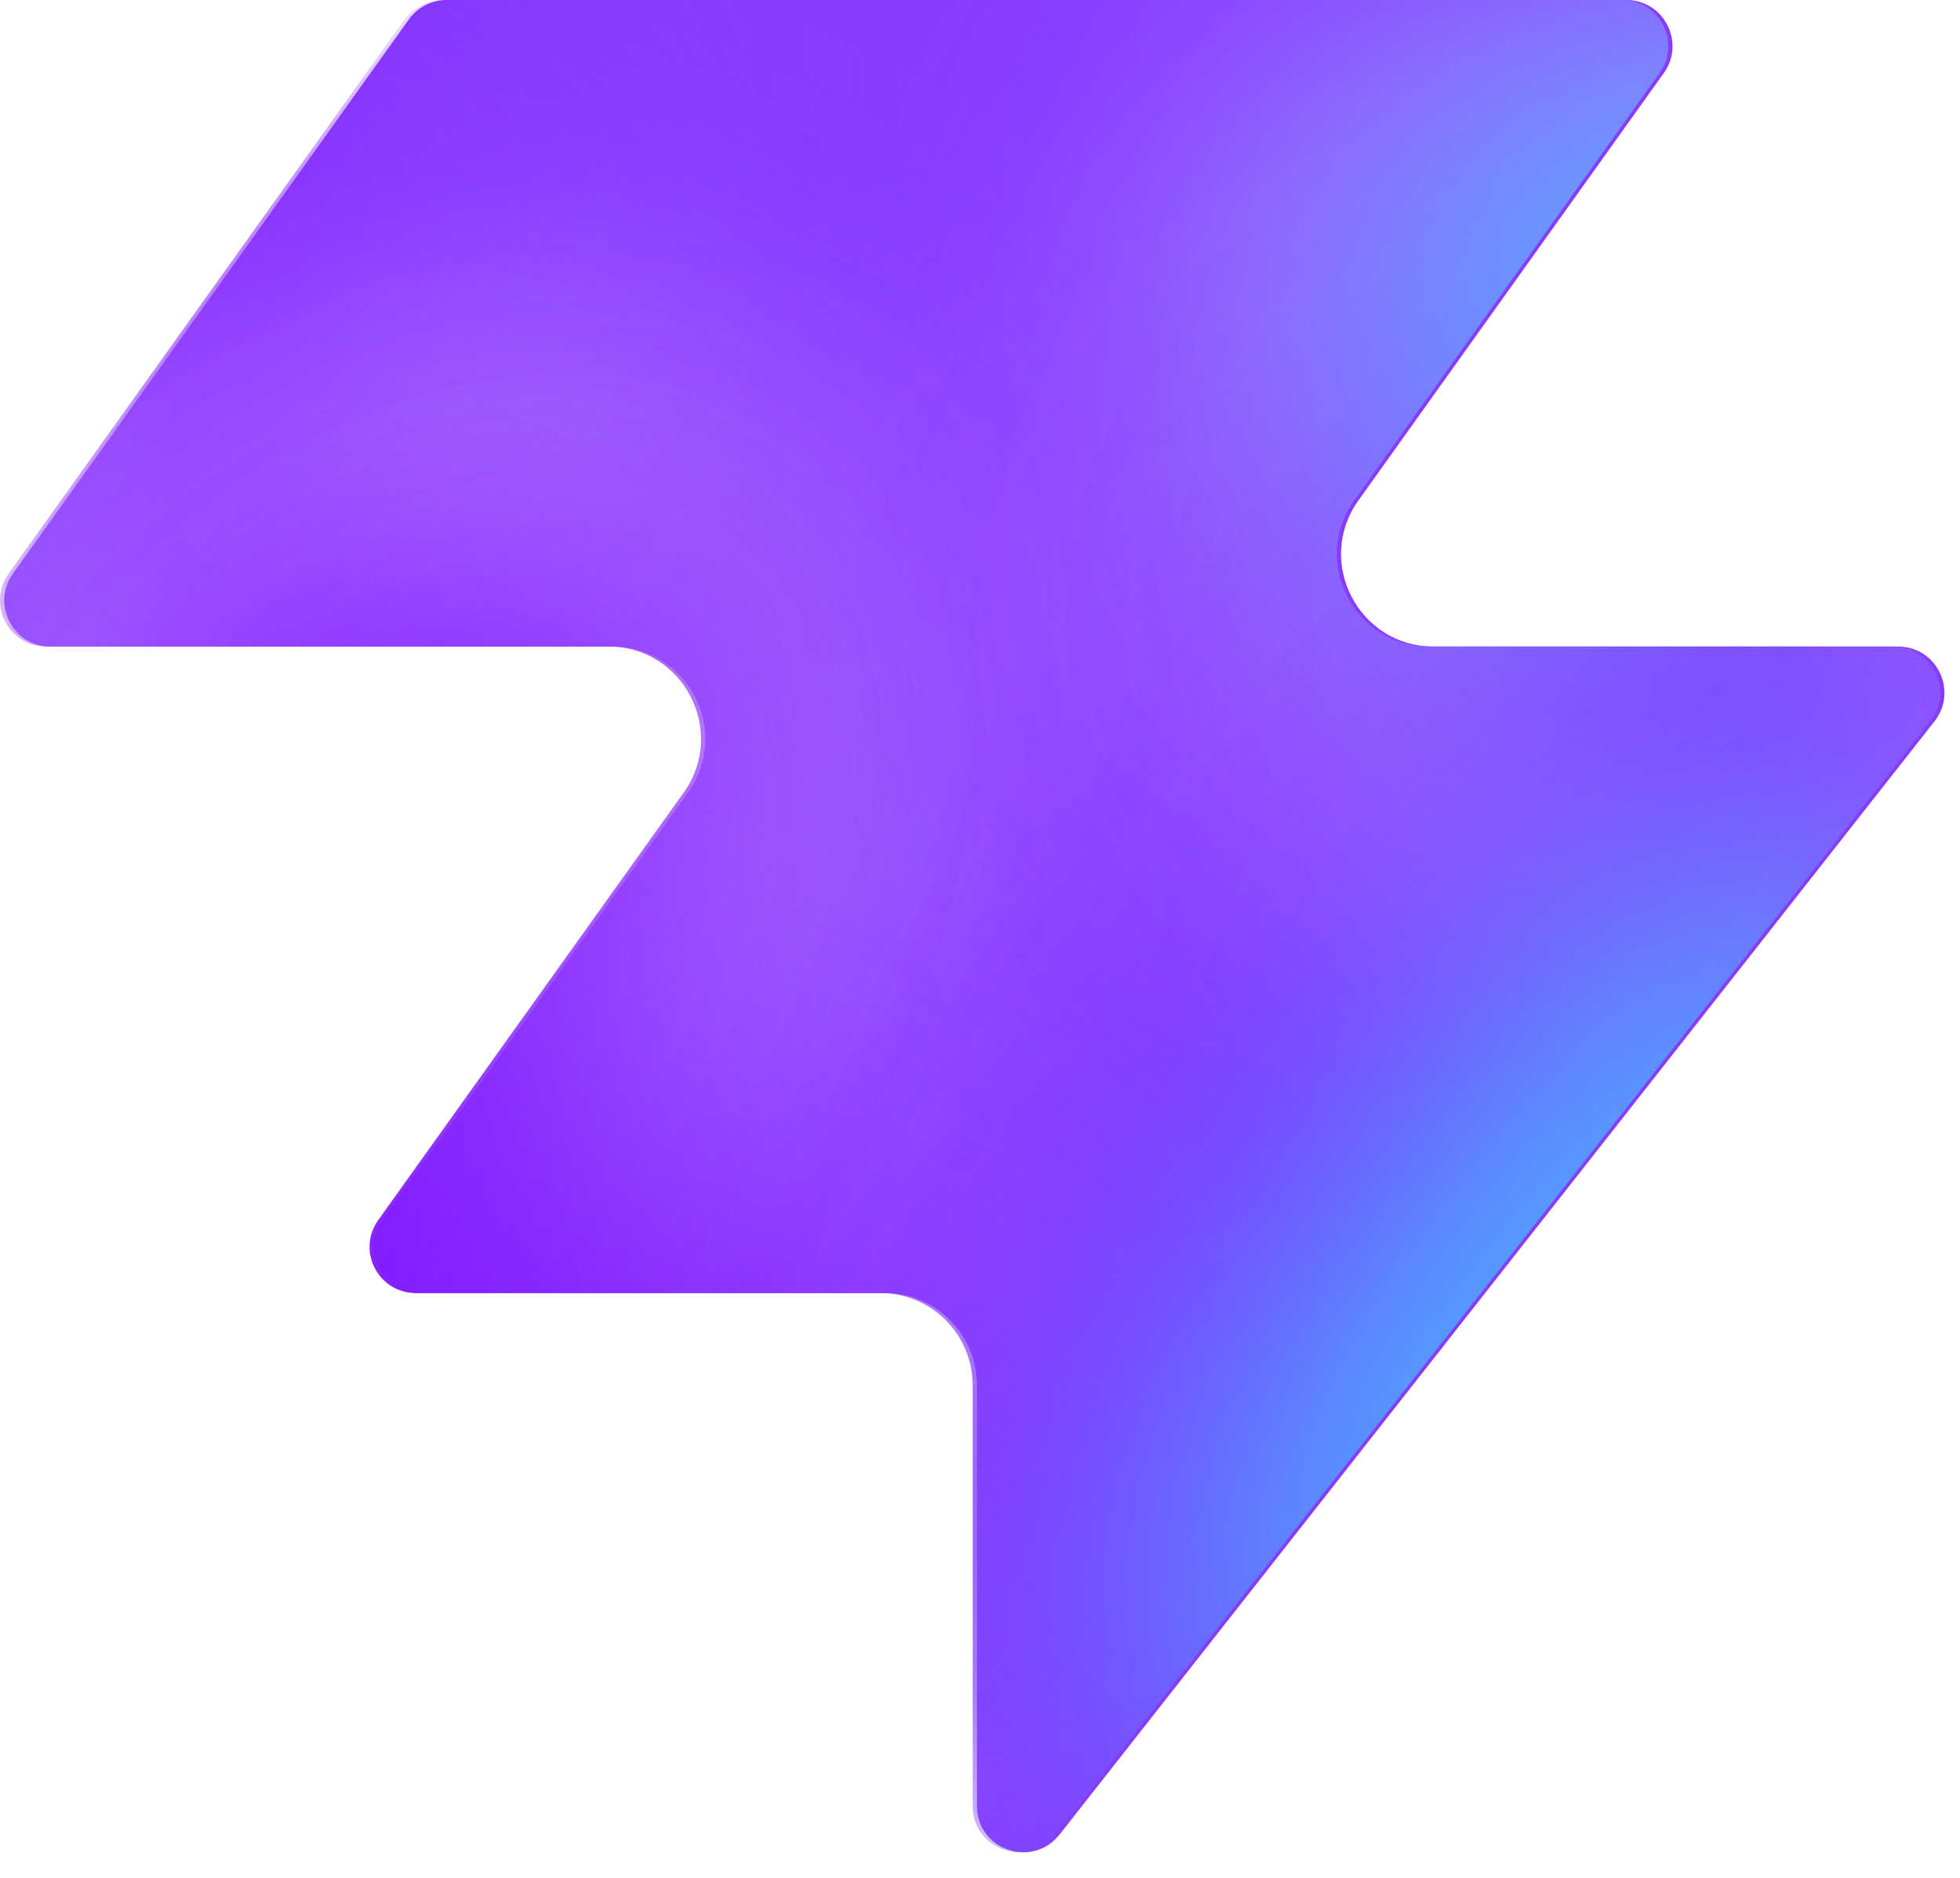
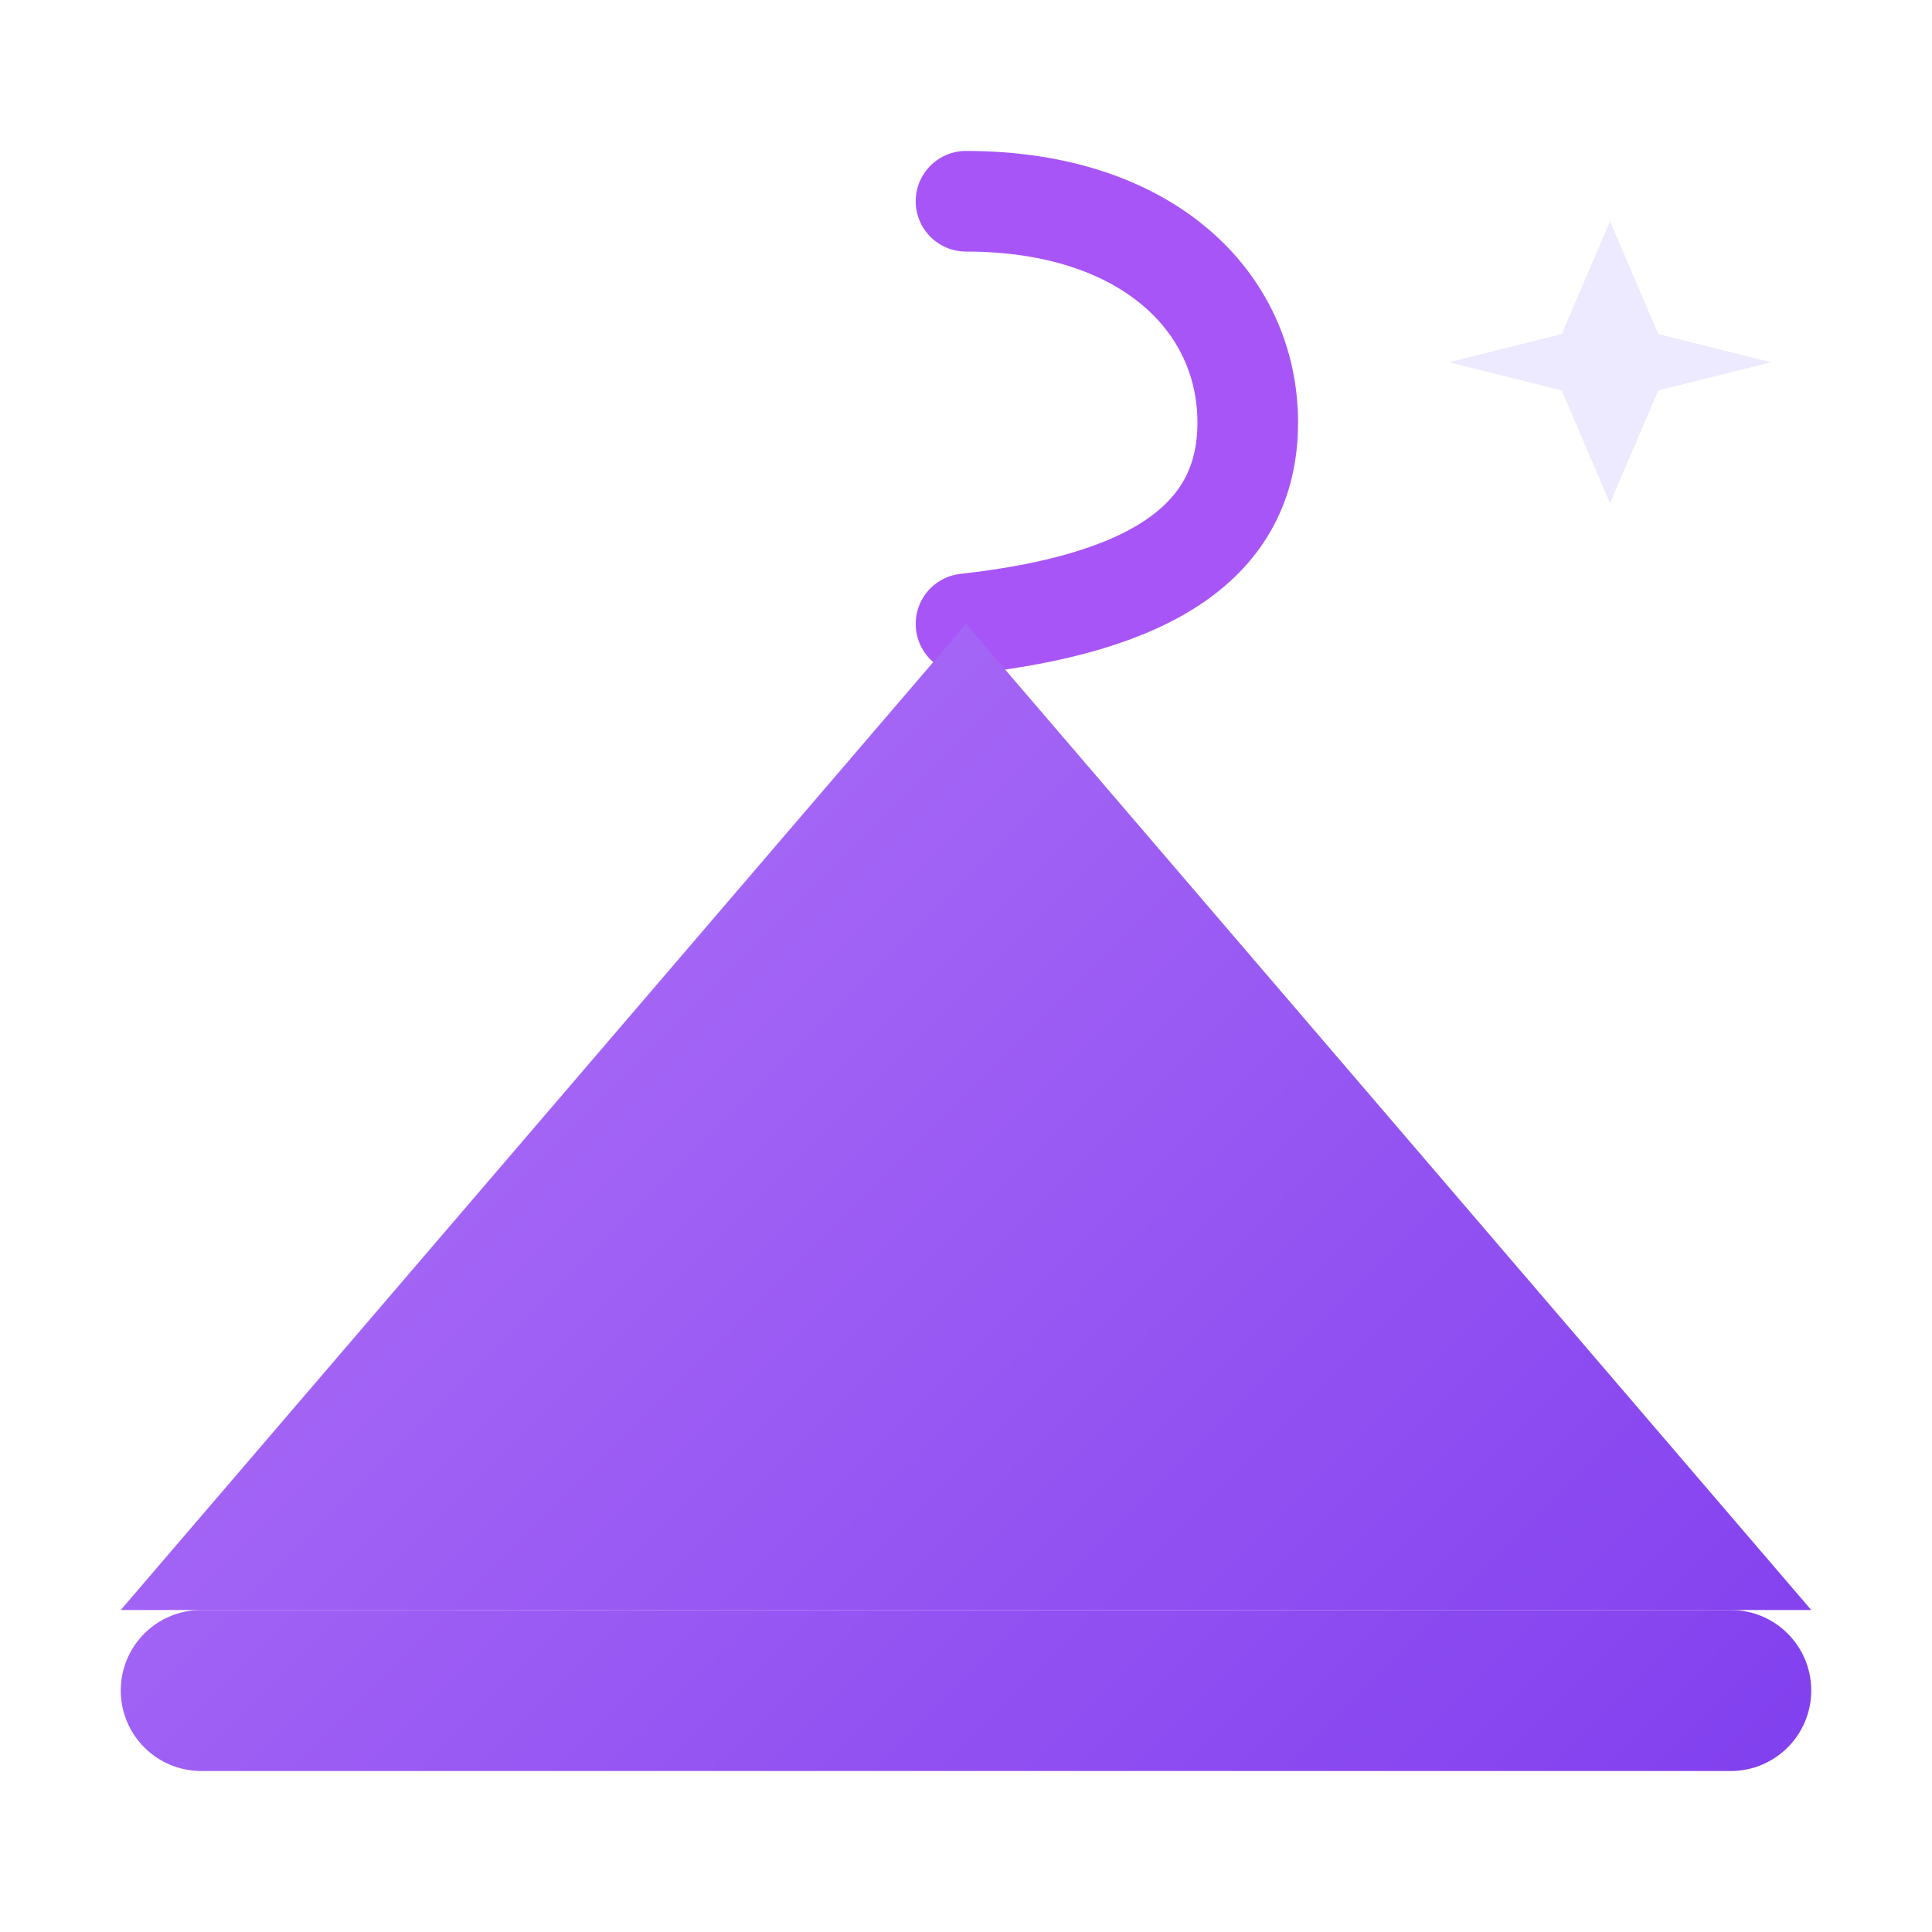
- <svg xmlns="http://www.w3.org/2000/svg" width="48" height="46" fill="none" viewBox="0 0 48 46">
-   <path fill="#863bff" d="M25.946 44.938c-.664.845-2.021.375-2.021-.698V33.937a2.26 2.26 0 0 0-2.262-2.262H10.287c-.92 0-1.456-1.04-.92-1.788l7.48-10.471c1.07-1.497 0-3.578-1.842-3.578H1.237c-.92 0-1.456-1.04-.92-1.788L10.013.474c.214-.297.556-.474.92-.474h28.894c.92 0 1.456 1.04.92 1.788l-7.48 10.471c-1.07 1.498 0 3.579 1.842 3.579h11.377c.943 0 1.473 1.088.89 1.83L25.947 44.94z" style="fill:#863bff;fill:color(display-p3 .525 .23 1);fill-opacity:1" />
-   <mask id="a" width="48" height="46" x="0" y="0" maskUnits="userSpaceOnUse" style="mask-type:alpha">
-     <path fill="#000" d="M25.842 44.938c-.664.844-2.021.375-2.021-.698V33.937a2.26 2.26 0 0 0-2.262-2.262H10.183c-.92 0-1.456-1.04-.92-1.788l7.48-10.471c1.07-1.498 0-3.579-1.842-3.579H1.133c-.92 0-1.456-1.04-.92-1.787L9.91.473c.214-.297.556-.474.92-.474h28.894c.92 0 1.456 1.04.92 1.788l-7.48 10.471c-1.07 1.498 0 3.578 1.842 3.578h11.377c.943 0 1.473 1.088.89 1.832L25.843 44.94z" style="fill:#000;fill-opacity:1" />
-   </mask>
-   <g mask="url(#a)">
-     <g filter="url(#b)">
-       <ellipse cx="5.508" cy="14.704" fill="#ede6ff" rx="5.508" ry="14.704" style="fill:#ede6ff;fill:color(display-p3 .927 .903 1);fill-opacity:1" transform="matrix(.00324 1 1 -.00324 -4.47 31.516)" />
-     </g>
-     <g filter="url(#c)">
-       <ellipse cx="10.399" cy="29.851" fill="#ede6ff" rx="10.399" ry="29.851" style="fill:#ede6ff;fill:color(display-p3 .927 .903 1);fill-opacity:1" transform="matrix(.00324 1 1 -.00324 -39.328 7.883)" />
-     </g>
-     <g filter="url(#d)">
-       <ellipse cx="5.508" cy="30.487" fill="#7e14ff" rx="5.508" ry="30.487" style="fill:#7e14ff;fill:color(display-p3 .492 .077 1);fill-opacity:1" transform="rotate(89.814 -25.913 -14.639)scale(1 -1)" />
-     </g>
-     <g filter="url(#e)">
-       <ellipse cx="5.508" cy="30.599" fill="#7e14ff" rx="5.508" ry="30.599" style="fill:#7e14ff;fill:color(display-p3 .492 .077 1);fill-opacity:1" transform="rotate(89.814 -32.644 -3.334)scale(1 -1)" />
-     </g>
-     <g filter="url(#f)">
-       <ellipse cx="5.508" cy="30.599" fill="#7e14ff" rx="5.508" ry="30.599" style="fill:#7e14ff;fill:color(display-p3 .492 .077 1);fill-opacity:1" transform="matrix(.00324 1 1 -.00324 -34.34 30.47)" />
-     </g>
-     <g filter="url(#g)">
-       <ellipse cx="14.072" cy="22.078" fill="#ede6ff" rx="14.072" ry="22.078" style="fill:#ede6ff;fill:color(display-p3 .927 .903 1);fill-opacity:1" transform="rotate(93.35 24.506 48.493)scale(-1 1)" />
-     </g>
-     <g filter="url(#h)">
-       <ellipse cx="3.47" cy="21.501" fill="#7e14ff" rx="3.47" ry="21.501" style="fill:#7e14ff;fill:color(display-p3 .492 .077 1);fill-opacity:1" transform="rotate(89.009 28.708 47.59)scale(-1 1)" />
-     </g>
-     <g filter="url(#i)">
-       <ellipse cx="3.47" cy="21.501" fill="#7e14ff" rx="3.47" ry="21.501" style="fill:#7e14ff;fill:color(display-p3 .492 .077 1);fill-opacity:1" transform="rotate(89.009 28.708 47.59)scale(-1 1)" />
-     </g>
-     <g filter="url(#j)">
-       <ellipse cx=".387" cy="8.972" fill="#7e14ff" rx="4.407" ry="29.108" style="fill:#7e14ff;fill:color(display-p3 .492 .077 1);fill-opacity:1" transform="rotate(39.51 .387 8.972)" />
-     </g>
-     <g filter="url(#k)">
-       <ellipse cx="47.523" cy="-6.092" fill="#7e14ff" rx="4.407" ry="29.108" style="fill:#7e14ff;fill:color(display-p3 .492 .077 1);fill-opacity:1" transform="rotate(37.892 47.523 -6.092)" />
-     </g>
-     <g filter="url(#l)">
-       <ellipse cx="41.412" cy="6.333" fill="#47bfff" rx="5.971" ry="9.665" style="fill:#47bfff;fill:color(display-p3 .28 .748 1);fill-opacity:1" transform="rotate(37.892 41.412 6.333)" />
-     </g>
-     <g filter="url(#m)">
-       <ellipse cx="-1.879" cy="38.332" fill="#7e14ff" rx="4.407" ry="29.108" style="fill:#7e14ff;fill:color(display-p3 .492 .077 1);fill-opacity:1" transform="rotate(37.892 -1.88 38.332)" />
-     </g>
-     <g filter="url(#n)">
-       <ellipse cx="-1.879" cy="38.332" fill="#7e14ff" rx="4.407" ry="29.108" style="fill:#7e14ff;fill:color(display-p3 .492 .077 1);fill-opacity:1" transform="rotate(37.892 -1.88 38.332)" />
-     </g>
-     <g filter="url(#o)">
-       <ellipse cx="35.651" cy="29.907" fill="#7e14ff" rx="4.407" ry="29.108" style="fill:#7e14ff;fill:color(display-p3 .492 .077 1);fill-opacity:1" transform="rotate(37.892 35.651 29.907)" />
-     </g>
-     <g filter="url(#p)">
-       <ellipse cx="38.418" cy="32.4" fill="#47bfff" rx="5.971" ry="15.297" style="fill:#47bfff;fill:color(display-p3 .28 .748 1);fill-opacity:1" transform="rotate(37.892 38.418 32.4)" />
-     </g>
-   </g>
+ <svg xmlns="http://www.w3.org/2000/svg" width="48" height="48" viewBox="0 0 48 48">
  <defs>
-     <filter id="b" width="60.045" height="41.654" x="-19.77" y="16.149" color-interpolation-filters="sRGB" filterUnits="userSpaceOnUse">
-       <feFlood flood-opacity="0" result="BackgroundImageFix" />
-       <feBlend in="SourceGraphic" in2="BackgroundImageFix" result="shape" />
-       <feGaussianBlur result="effect1_foregroundBlur_2002_17158" stdDeviation="7.659" />
-     </filter>
-     <filter id="c" width="90.34" height="51.437" x="-54.613" y="-7.533" color-interpolation-filters="sRGB" filterUnits="userSpaceOnUse">
-       <feFlood flood-opacity="0" result="BackgroundImageFix" />
-       <feBlend in="SourceGraphic" in2="BackgroundImageFix" result="shape" />
-       <feGaussianBlur result="effect1_foregroundBlur_2002_17158" stdDeviation="7.659" />
-     </filter>
-     <filter id="d" width="79.355" height="29.4" x="-49.64" y="2.03" color-interpolation-filters="sRGB" filterUnits="userSpaceOnUse">
-       <feFlood flood-opacity="0" result="BackgroundImageFix" />
-       <feBlend in="SourceGraphic" in2="BackgroundImageFix" result="shape" />
-       <feGaussianBlur result="effect1_foregroundBlur_2002_17158" stdDeviation="4.596" />
-     </filter>
-     <filter id="e" width="79.579" height="29.4" x="-45.045" y="20.029" color-interpolation-filters="sRGB" filterUnits="userSpaceOnUse">
-       <feFlood flood-opacity="0" result="BackgroundImageFix" />
-       <feBlend in="SourceGraphic" in2="BackgroundImageFix" result="shape" />
-       <feGaussianBlur result="effect1_foregroundBlur_2002_17158" stdDeviation="4.596" />
-     </filter>
-     <filter id="f" width="79.579" height="29.4" x="-43.513" y="21.178" color-interpolation-filters="sRGB" filterUnits="userSpaceOnUse">
-       <feFlood flood-opacity="0" result="BackgroundImageFix" />
-       <feBlend in="SourceGraphic" in2="BackgroundImageFix" result="shape" />
-       <feGaussianBlur result="effect1_foregroundBlur_2002_17158" stdDeviation="4.596" />
-     </filter>
-     <filter id="g" width="74.749" height="58.852" x="15.756" y="-17.901" color-interpolation-filters="sRGB" filterUnits="userSpaceOnUse">
-       <feFlood flood-opacity="0" result="BackgroundImageFix" />
-       <feBlend in="SourceGraphic" in2="BackgroundImageFix" result="shape" />
-       <feGaussianBlur result="effect1_foregroundBlur_2002_17158" stdDeviation="7.659" />
-     </filter>
-     <filter id="h" width="61.377" height="25.362" x="23.548" y="2.284" color-interpolation-filters="sRGB" filterUnits="userSpaceOnUse">
-       <feFlood flood-opacity="0" result="BackgroundImageFix" />
-       <feBlend in="SourceGraphic" in2="BackgroundImageFix" result="shape" />
-       <feGaussianBlur result="effect1_foregroundBlur_2002_17158" stdDeviation="4.596" />
-     </filter>
-     <filter id="i" width="61.377" height="25.362" x="23.548" y="2.284" color-interpolation-filters="sRGB" filterUnits="userSpaceOnUse">
-       <feFlood flood-opacity="0" result="BackgroundImageFix" />
-       <feBlend in="SourceGraphic" in2="BackgroundImageFix" result="shape" />
-       <feGaussianBlur result="effect1_foregroundBlur_2002_17158" stdDeviation="4.596" />
-     </filter>
-     <filter id="j" width="56.045" height="63.649" x="-27.636" y="-22.853" color-interpolation-filters="sRGB" filterUnits="userSpaceOnUse">
-       <feFlood flood-opacity="0" result="BackgroundImageFix" />
-       <feBlend in="SourceGraphic" in2="BackgroundImageFix" result="shape" />
-       <feGaussianBlur result="effect1_foregroundBlur_2002_17158" stdDeviation="4.596" />
-     </filter>
-     <filter id="k" width="54.814" height="64.646" x="20.116" y="-38.415" color-interpolation-filters="sRGB" filterUnits="userSpaceOnUse">
-       <feFlood flood-opacity="0" result="BackgroundImageFix" />
-       <feBlend in="SourceGraphic" in2="BackgroundImageFix" result="shape" />
-       <feGaussianBlur result="effect1_foregroundBlur_2002_17158" stdDeviation="4.596" />
-     </filter>
-     <filter id="l" width="33.541" height="35.313" x="24.641" y="-11.323" color-interpolation-filters="sRGB" filterUnits="userSpaceOnUse">
-       <feFlood flood-opacity="0" result="BackgroundImageFix" />
-       <feBlend in="SourceGraphic" in2="BackgroundImageFix" result="shape" />
-       <feGaussianBlur result="effect1_foregroundBlur_2002_17158" stdDeviation="4.596" />
-     </filter>
-     <filter id="m" width="54.814" height="64.646" x="-29.286" y="6.009" color-interpolation-filters="sRGB" filterUnits="userSpaceOnUse">
-       <feFlood flood-opacity="0" result="BackgroundImageFix" />
-       <feBlend in="SourceGraphic" in2="BackgroundImageFix" result="shape" />
-       <feGaussianBlur result="effect1_foregroundBlur_2002_17158" stdDeviation="4.596" />
-     </filter>
-     <filter id="n" width="54.814" height="64.646" x="-29.286" y="6.009" color-interpolation-filters="sRGB" filterUnits="userSpaceOnUse">
-       <feFlood flood-opacity="0" result="BackgroundImageFix" />
-       <feBlend in="SourceGraphic" in2="BackgroundImageFix" result="shape" />
-       <feGaussianBlur result="effect1_foregroundBlur_2002_17158" stdDeviation="4.596" />
-     </filter>
-     <filter id="o" width="54.814" height="64.646" x="8.244" y="-2.416" color-interpolation-filters="sRGB" filterUnits="userSpaceOnUse">
-       <feFlood flood-opacity="0" result="BackgroundImageFix" />
-       <feBlend in="SourceGraphic" in2="BackgroundImageFix" result="shape" />
-       <feGaussianBlur result="effect1_foregroundBlur_2002_17158" stdDeviation="4.596" />
-     </filter>
-     <filter id="p" width="39.409" height="43.623" x="18.713" y="10.588" color-interpolation-filters="sRGB" filterUnits="userSpaceOnUse">
-       <feFlood flood-opacity="0" result="BackgroundImageFix" />
-       <feBlend in="SourceGraphic" in2="BackgroundImageFix" result="shape" />
-       <feGaussianBlur result="effect1_foregroundBlur_2002_17158" stdDeviation="4.596" />
-     </filter>
+     <linearGradient id="g" x1="0" y1="0" x2="48" y2="48" gradientUnits="userSpaceOnUse">
+       <stop offset="0%" stop-color="#c084fc" />
+       <stop offset="100%" stop-color="#7c3aed" />
+     </linearGradient>
  </defs>
+   <path d="M24 5 C28.5 5 31 7.5 31 10.5 C31 13.5 28.5 15 24 15.5" fill="none" stroke="#a855f7" stroke-width="2.5" stroke-linecap="round" />
+   <path d="M24 15.5 L3 40 H45 Z" fill="url(#g)" />
+   <rect x="3" y="40" width="42" height="4" rx="2" fill="url(#g)" />
+   <path d="M40 5.5 L41.2 8.3 L44 9 L41.2 9.7 L40 12.5 L38.8 9.7 L36 9 L38.8 8.3 Z" fill="#ede9fe" />
</svg>
